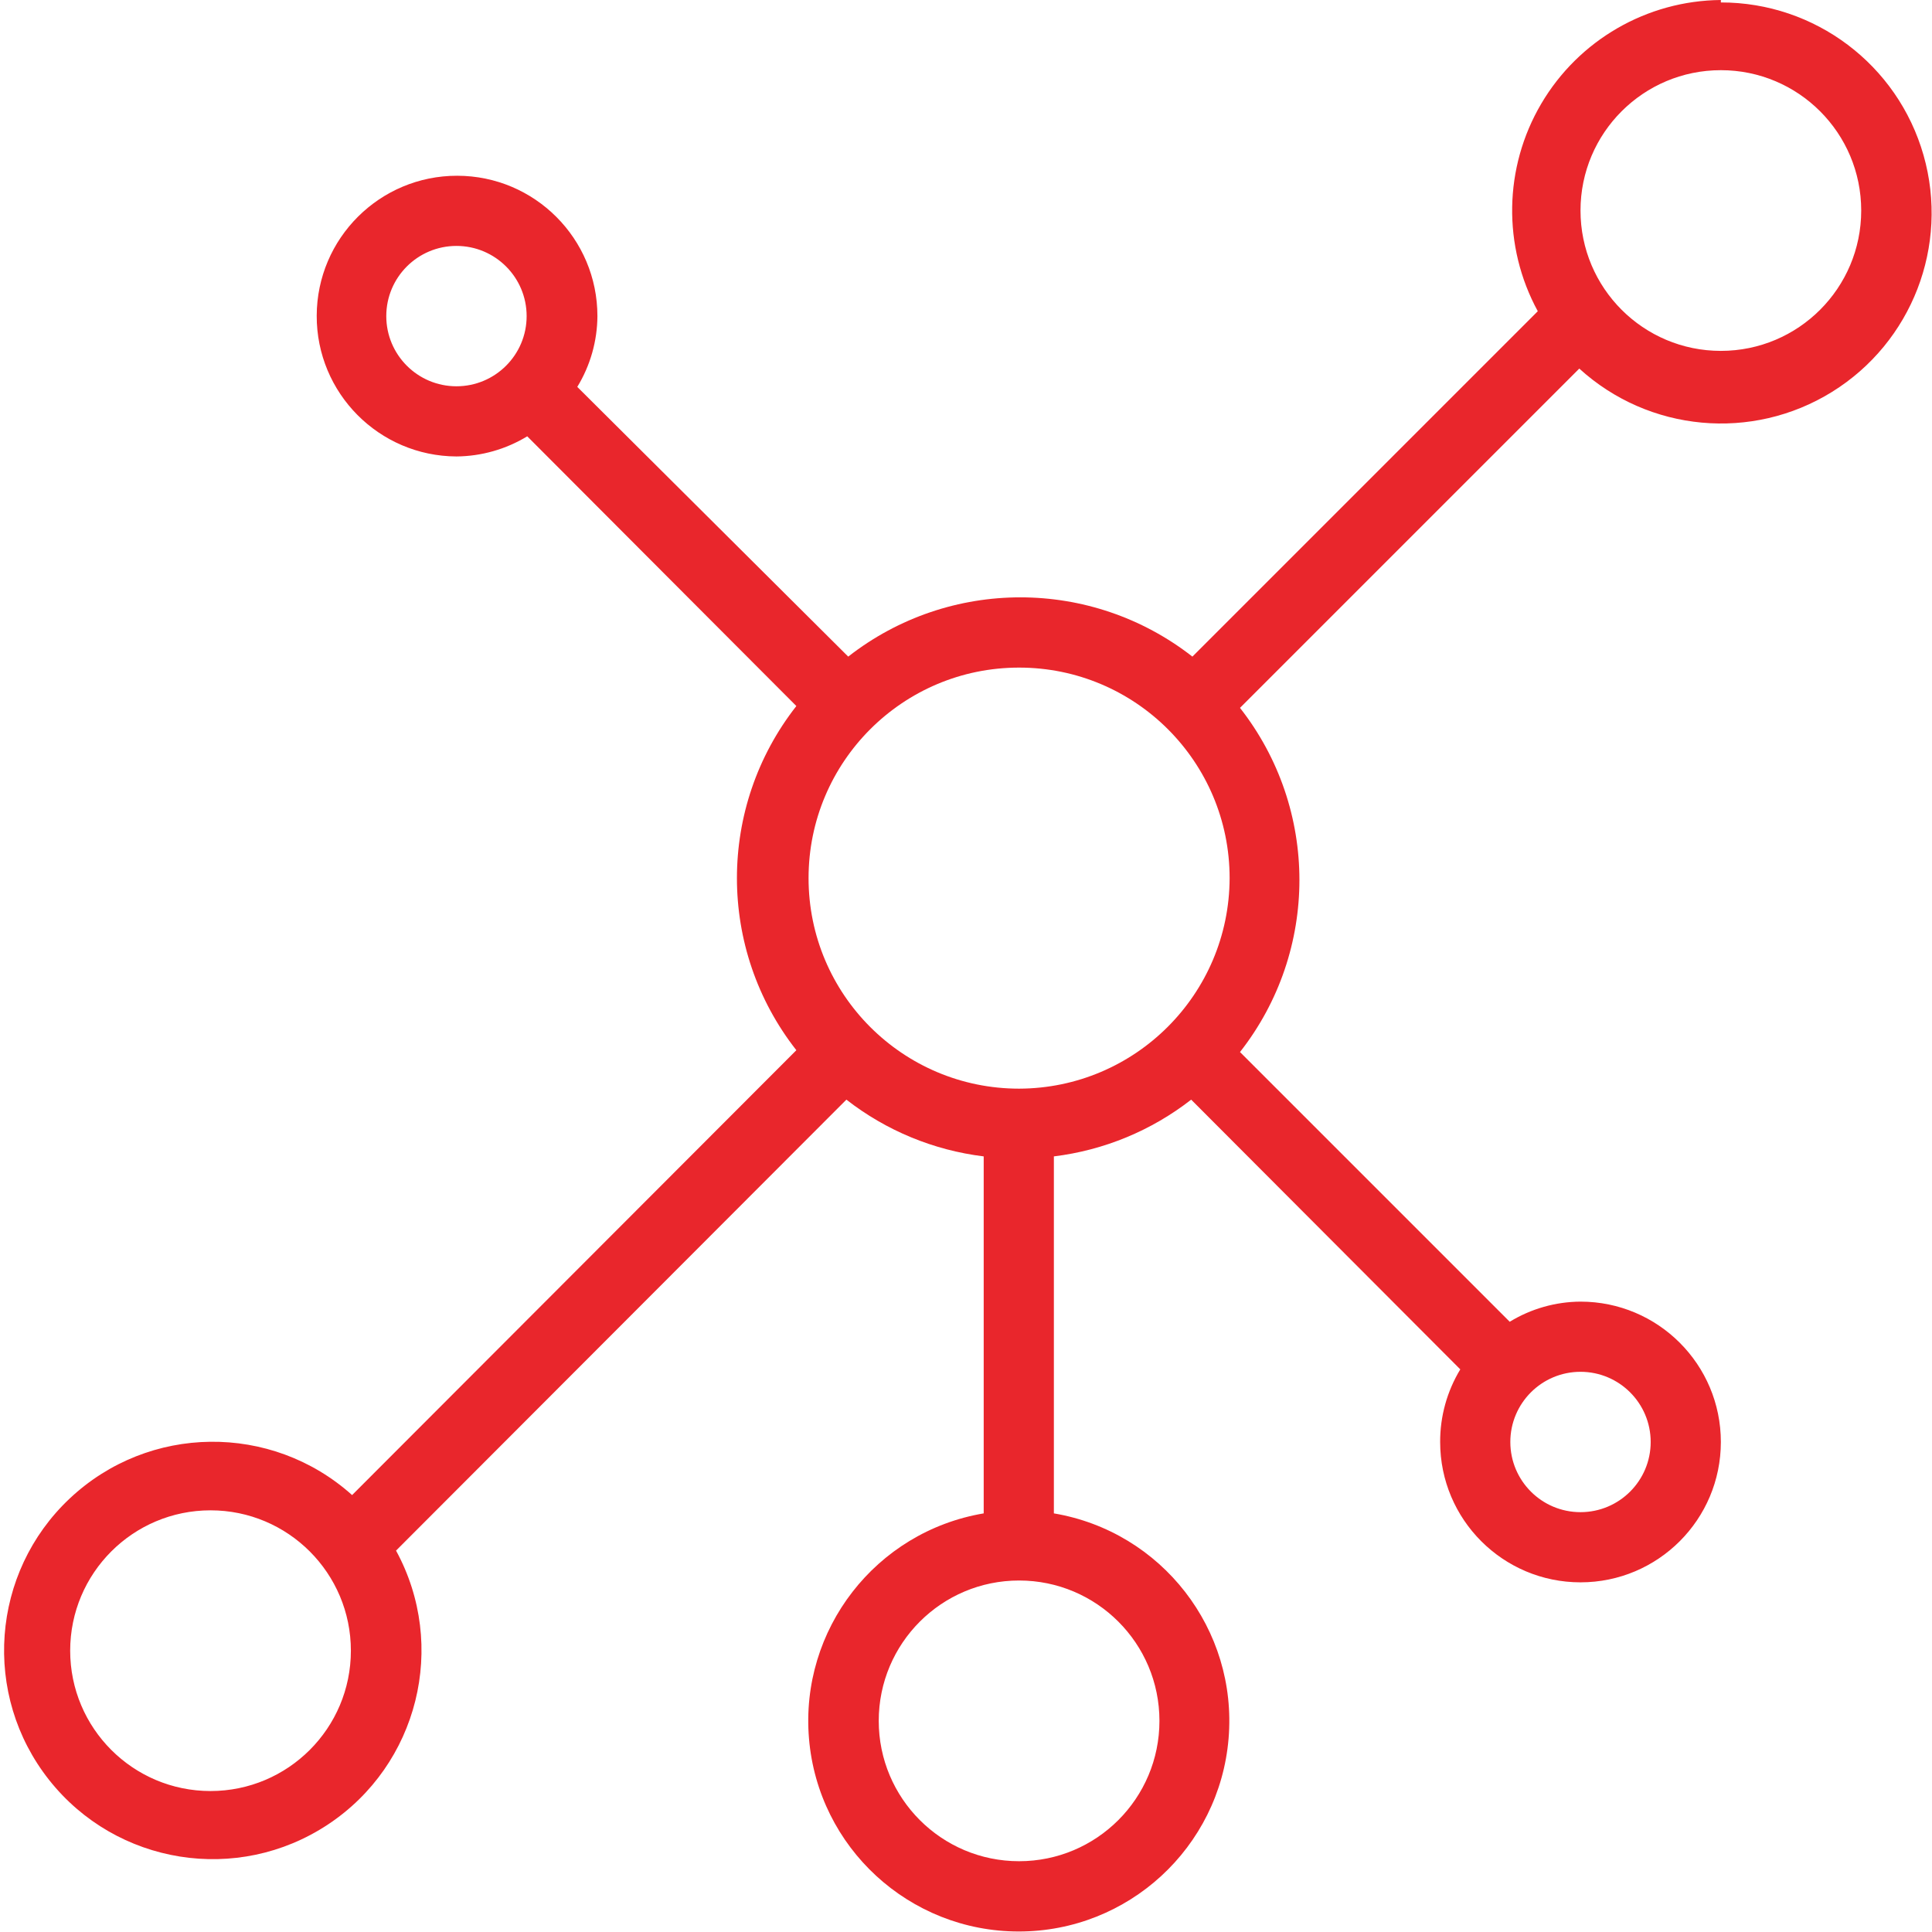
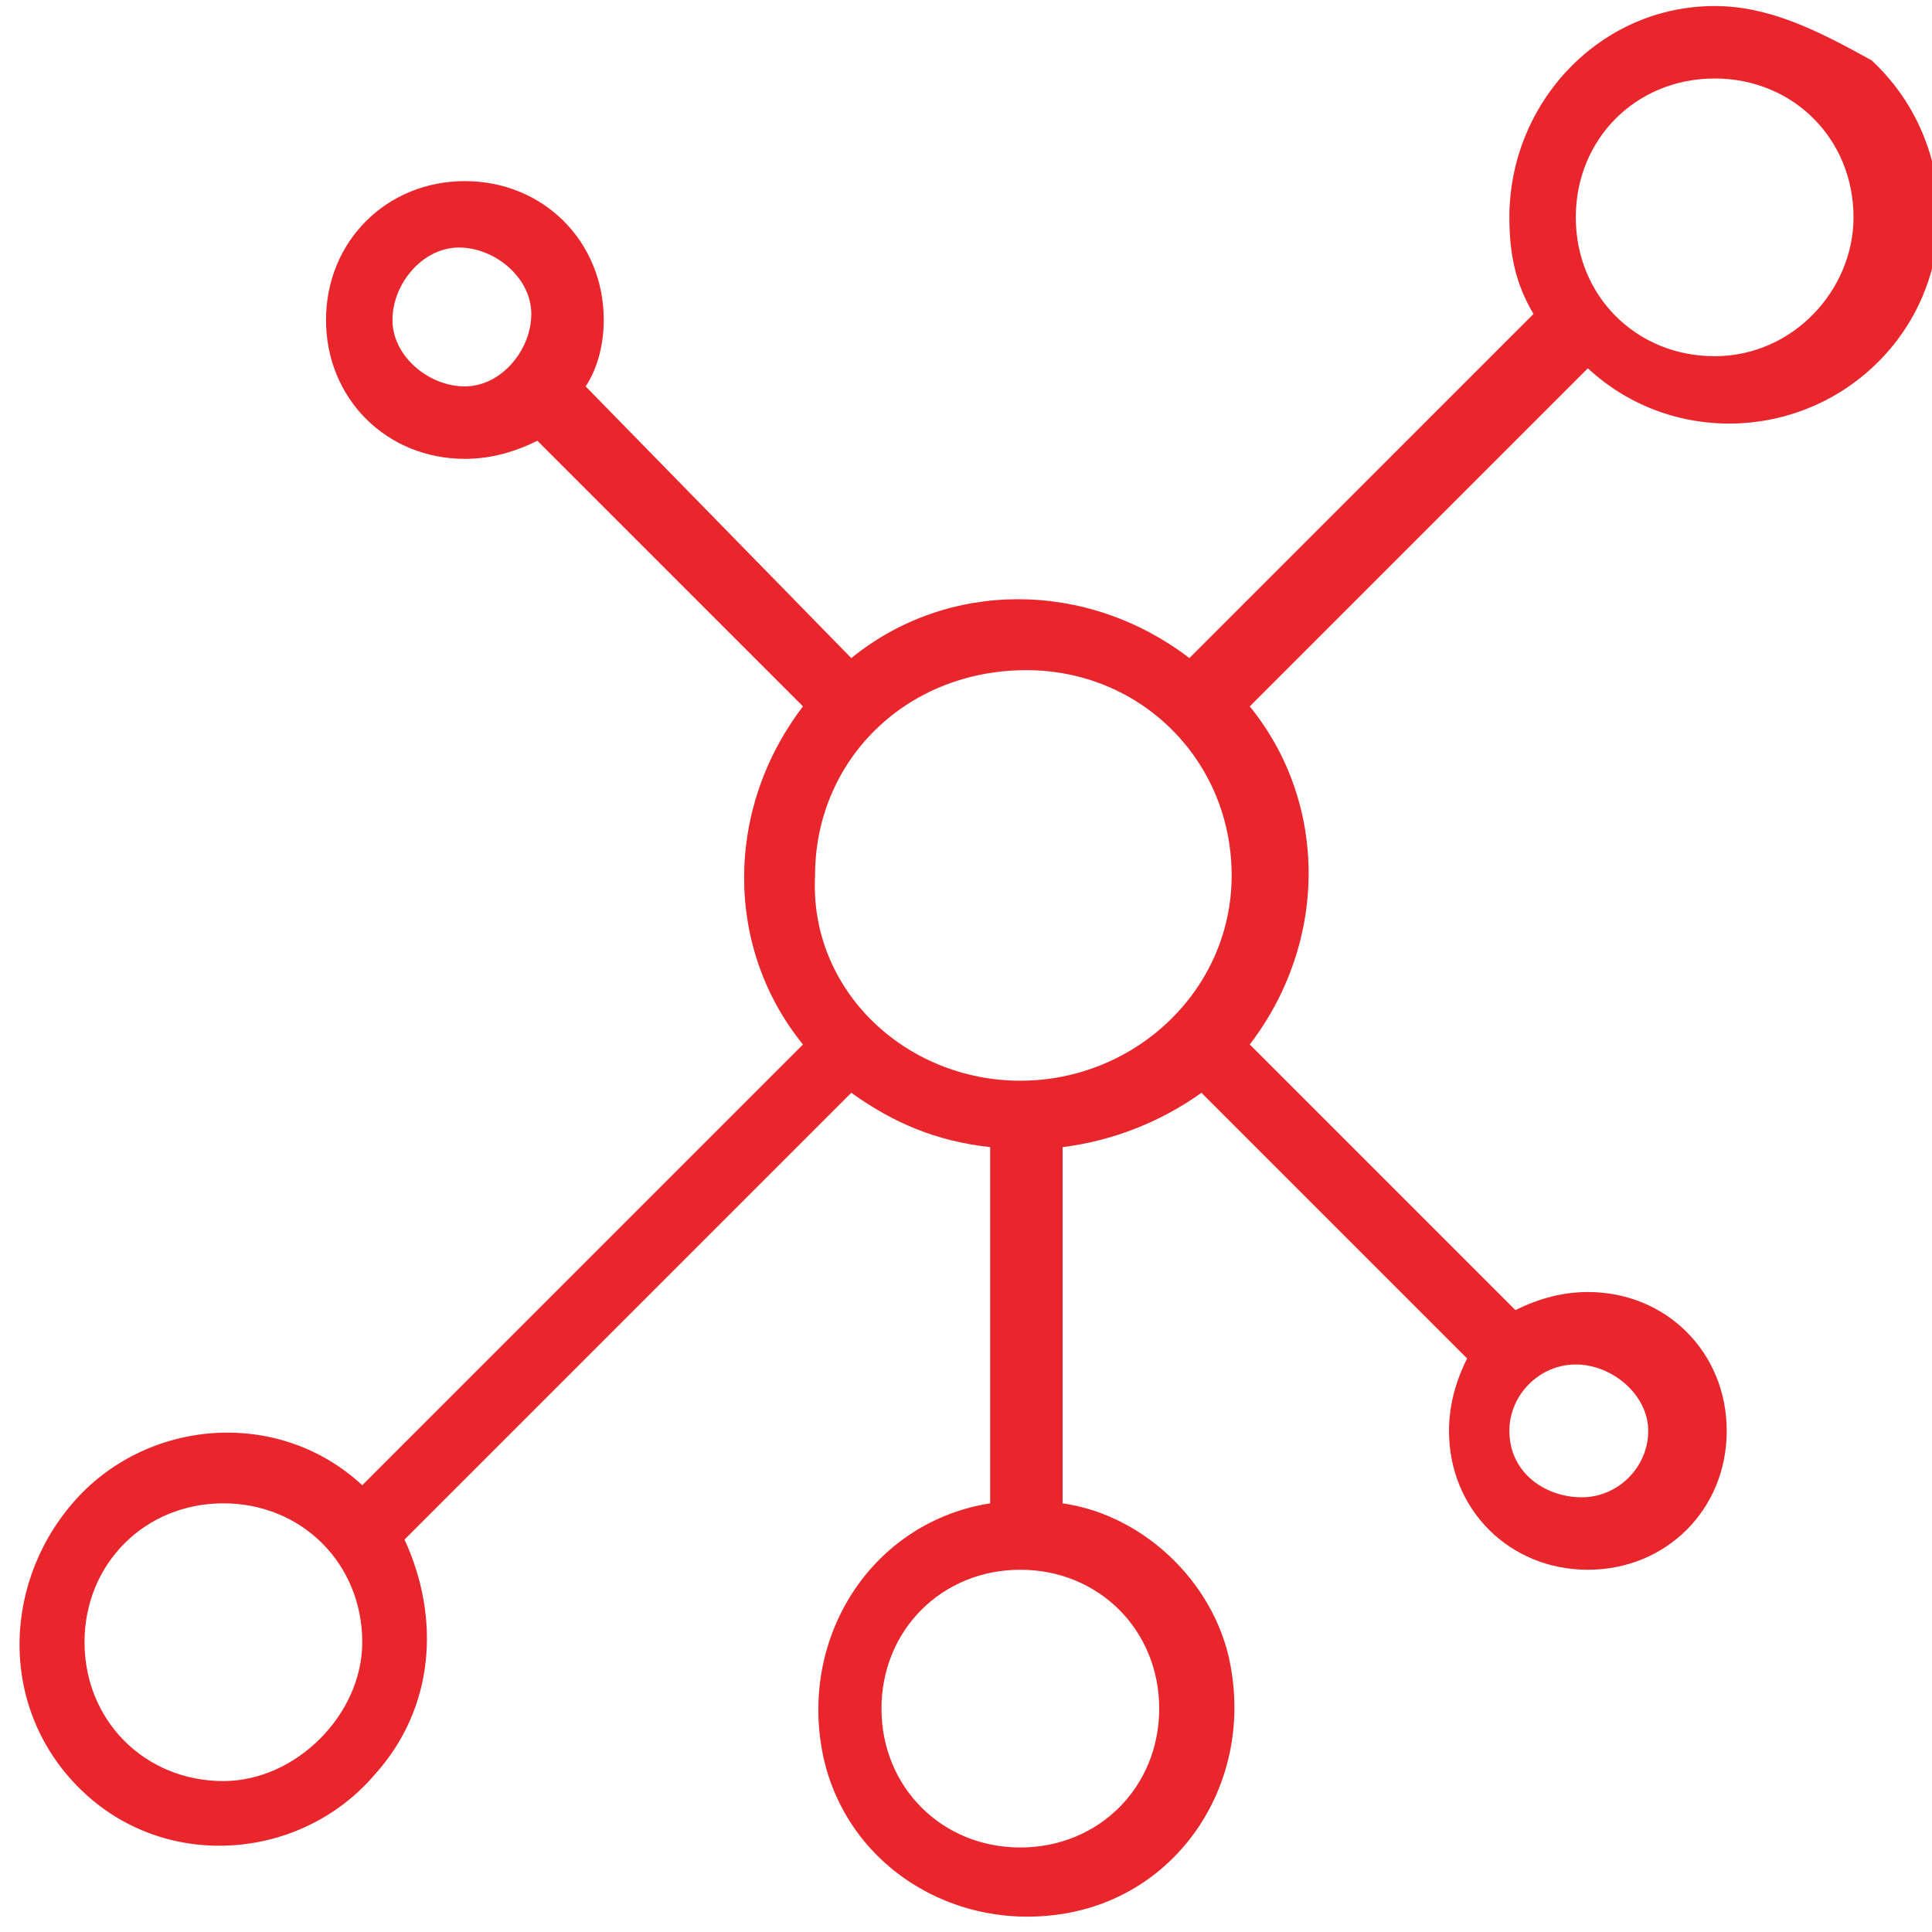
- <svg xmlns="http://www.w3.org/2000/svg" id="Layer_1" data-name="Layer 1" viewBox="0 0 31.66 31.66">
-   <defs>
-     <style>.cls-1{fill:#e9262c;}</style>
-   </defs>
-   <path class="cls-1" d="M28.2.37a3.45,3.45,0,0,0-3,5.1l-5.66,5.66a4.58,4.58,0,0,0-5.64,0L9.46,6.71a2.25,2.25,0,0,0,.33-1.16,2.3,2.3,0,1,0-2.31,2.3,2.27,2.27,0,0,0,1.16-.33l4.41,4.42a4.57,4.57,0,0,0,0,5.64L5.77,24.87a3.42,3.42,0,1,0,.72.91l7.38-7.39a4.56,4.56,0,0,0,2.25.93v5.85a3.45,3.45,0,1,0,1.15,0V19.32a4.56,4.56,0,0,0,2.25-.93l4.41,4.42A2.28,2.28,0,0,0,23.6,24a2.3,2.3,0,1,0,2.3-2.3,2.25,2.25,0,0,0-1.16.33l-4.42-4.42a4.57,4.57,0,0,0,0-5.64l5.56-5.56a3.45,3.45,0,1,0,2.32-6ZM6.33,5.55A1.15,1.15,0,1,1,7.48,6.7,1.15,1.15,0,0,1,6.33,5.55ZM3.45,29.72a2.3,2.3,0,1,1,2.3-2.3,2.3,2.3,0,0,1-2.3,2.3ZM19,28.57a2.3,2.3,0,1,1-2.3-2.3,2.3,2.3,0,0,1,2.3,2.3Zm-2.3-10.36a3.45,3.45,0,1,1,3.45-3.45,3.46,3.46,0,0,1-3.45,3.45ZM27.05,24a1.15,1.15,0,1,1-1.15-1.15A1.15,1.15,0,0,1,27.05,24ZM28.2,6.12a2.3,2.3,0,1,1,2.3-2.3,2.3,2.3,0,0,1-2.3,2.3Zm0,0" transform="translate(0 -0.37)" />
+ <svg xmlns="http://www.w3.org/2000/svg" version="1.1" id="Layer_1" x="0px" y="0px" viewBox="0 0 32 32" style="enable-background:new 0 0 32 32;" xml:space="preserve">
+   <style type="text/css">
+ 	.st0{fill:#E9262C;}
+ </style>
+   <path class="st0" d="M28.4,0.1c-1.9,0-3.4,1.6-3.4,3.5c0,0.6,0.1,1.1,0.4,1.6l-5.7,5.7c-1.7-1.3-4-1.3-5.6,0L9.7,6.4  C9.9,6.1,10,5.7,10,5.3C10,4,9,3,7.7,3C6.4,3,5.4,4,5.4,5.3c0,1.3,1,2.3,2.3,2.3c0.4,0,0.8-0.1,1.2-0.3l4.4,4.4  c-1.3,1.7-1.3,4,0,5.6L6,24.6c-1.4-1.3-3.6-1.1-4.8,0.3S0,28.4,1.4,29.7s3.6,1.1,4.8-0.3c1-1.1,1.1-2.6,0.5-3.9l7.4-7.4  c0.7,0.5,1.4,0.8,2.3,0.9v5.9c-1.9,0.3-3.1,2.1-2.8,4c0.3,1.9,2.1,3.1,4,2.8c1.9-0.3,3.1-2.1,2.8-4c-0.2-1.4-1.4-2.6-2.8-2.8v-5.9  c0.8-0.1,1.6-0.4,2.3-0.9l4.4,4.4c-0.2,0.4-0.3,0.8-0.3,1.2c0,1.3,1,2.3,2.3,2.3s2.3-1,2.3-2.3c0-1.3-1-2.3-2.3-2.3h0  c-0.4,0-0.8,0.1-1.2,0.3l-4.4-4.4c1.3-1.7,1.3-4,0-5.6l5.6-5.6c1.4,1.3,3.6,1.2,4.9-0.2c1.3-1.4,1.2-3.6-0.2-4.9  C30.1,0.5,29.3,0.1,28.4,0.1L28.4,0.1z M6.5,5.3c0-0.6,0.5-1.2,1.1-1.2c0.6,0,1.2,0.5,1.2,1.1S8.3,6.4,7.7,6.4c0,0,0,0,0,0  C7.1,6.4,6.5,5.9,6.5,5.3z M3.7,29.5c-1.3,0-2.3-1-2.3-2.3c0-1.3,1-2.3,2.3-2.3s2.3,1,2.3,2.3l0,0C6,28.4,4.9,29.5,3.7,29.5z   M19.2,28.3c0,1.3-1,2.3-2.3,2.3c-1.3,0-2.3-1-2.3-2.3c0-1.3,1-2.3,2.3-2.3h0C18.2,26,19.2,27,19.2,28.3z M16.9,17.9  c-1.9,0-3.5-1.5-3.4-3.4c0-1.9,1.5-3.4,3.5-3.4c1.9,0,3.4,1.5,3.4,3.4C20.4,16.4,18.8,17.9,16.9,17.9z M27.3,23.7  c0,0.6-0.5,1.1-1.1,1.1S25,24.4,25,23.7c0-0.6,0.5-1.1,1.1-1.1l0,0C26.7,22.6,27.3,23.1,27.3,23.7z M28.4,5.9c-1.3,0-2.3-1-2.3-2.3  s1-2.3,2.3-2.3c1.3,0,2.3,1,2.3,2.3c0,0,0,0,0,0C30.7,4.8,29.7,5.9,28.4,5.9z" />
</svg>
